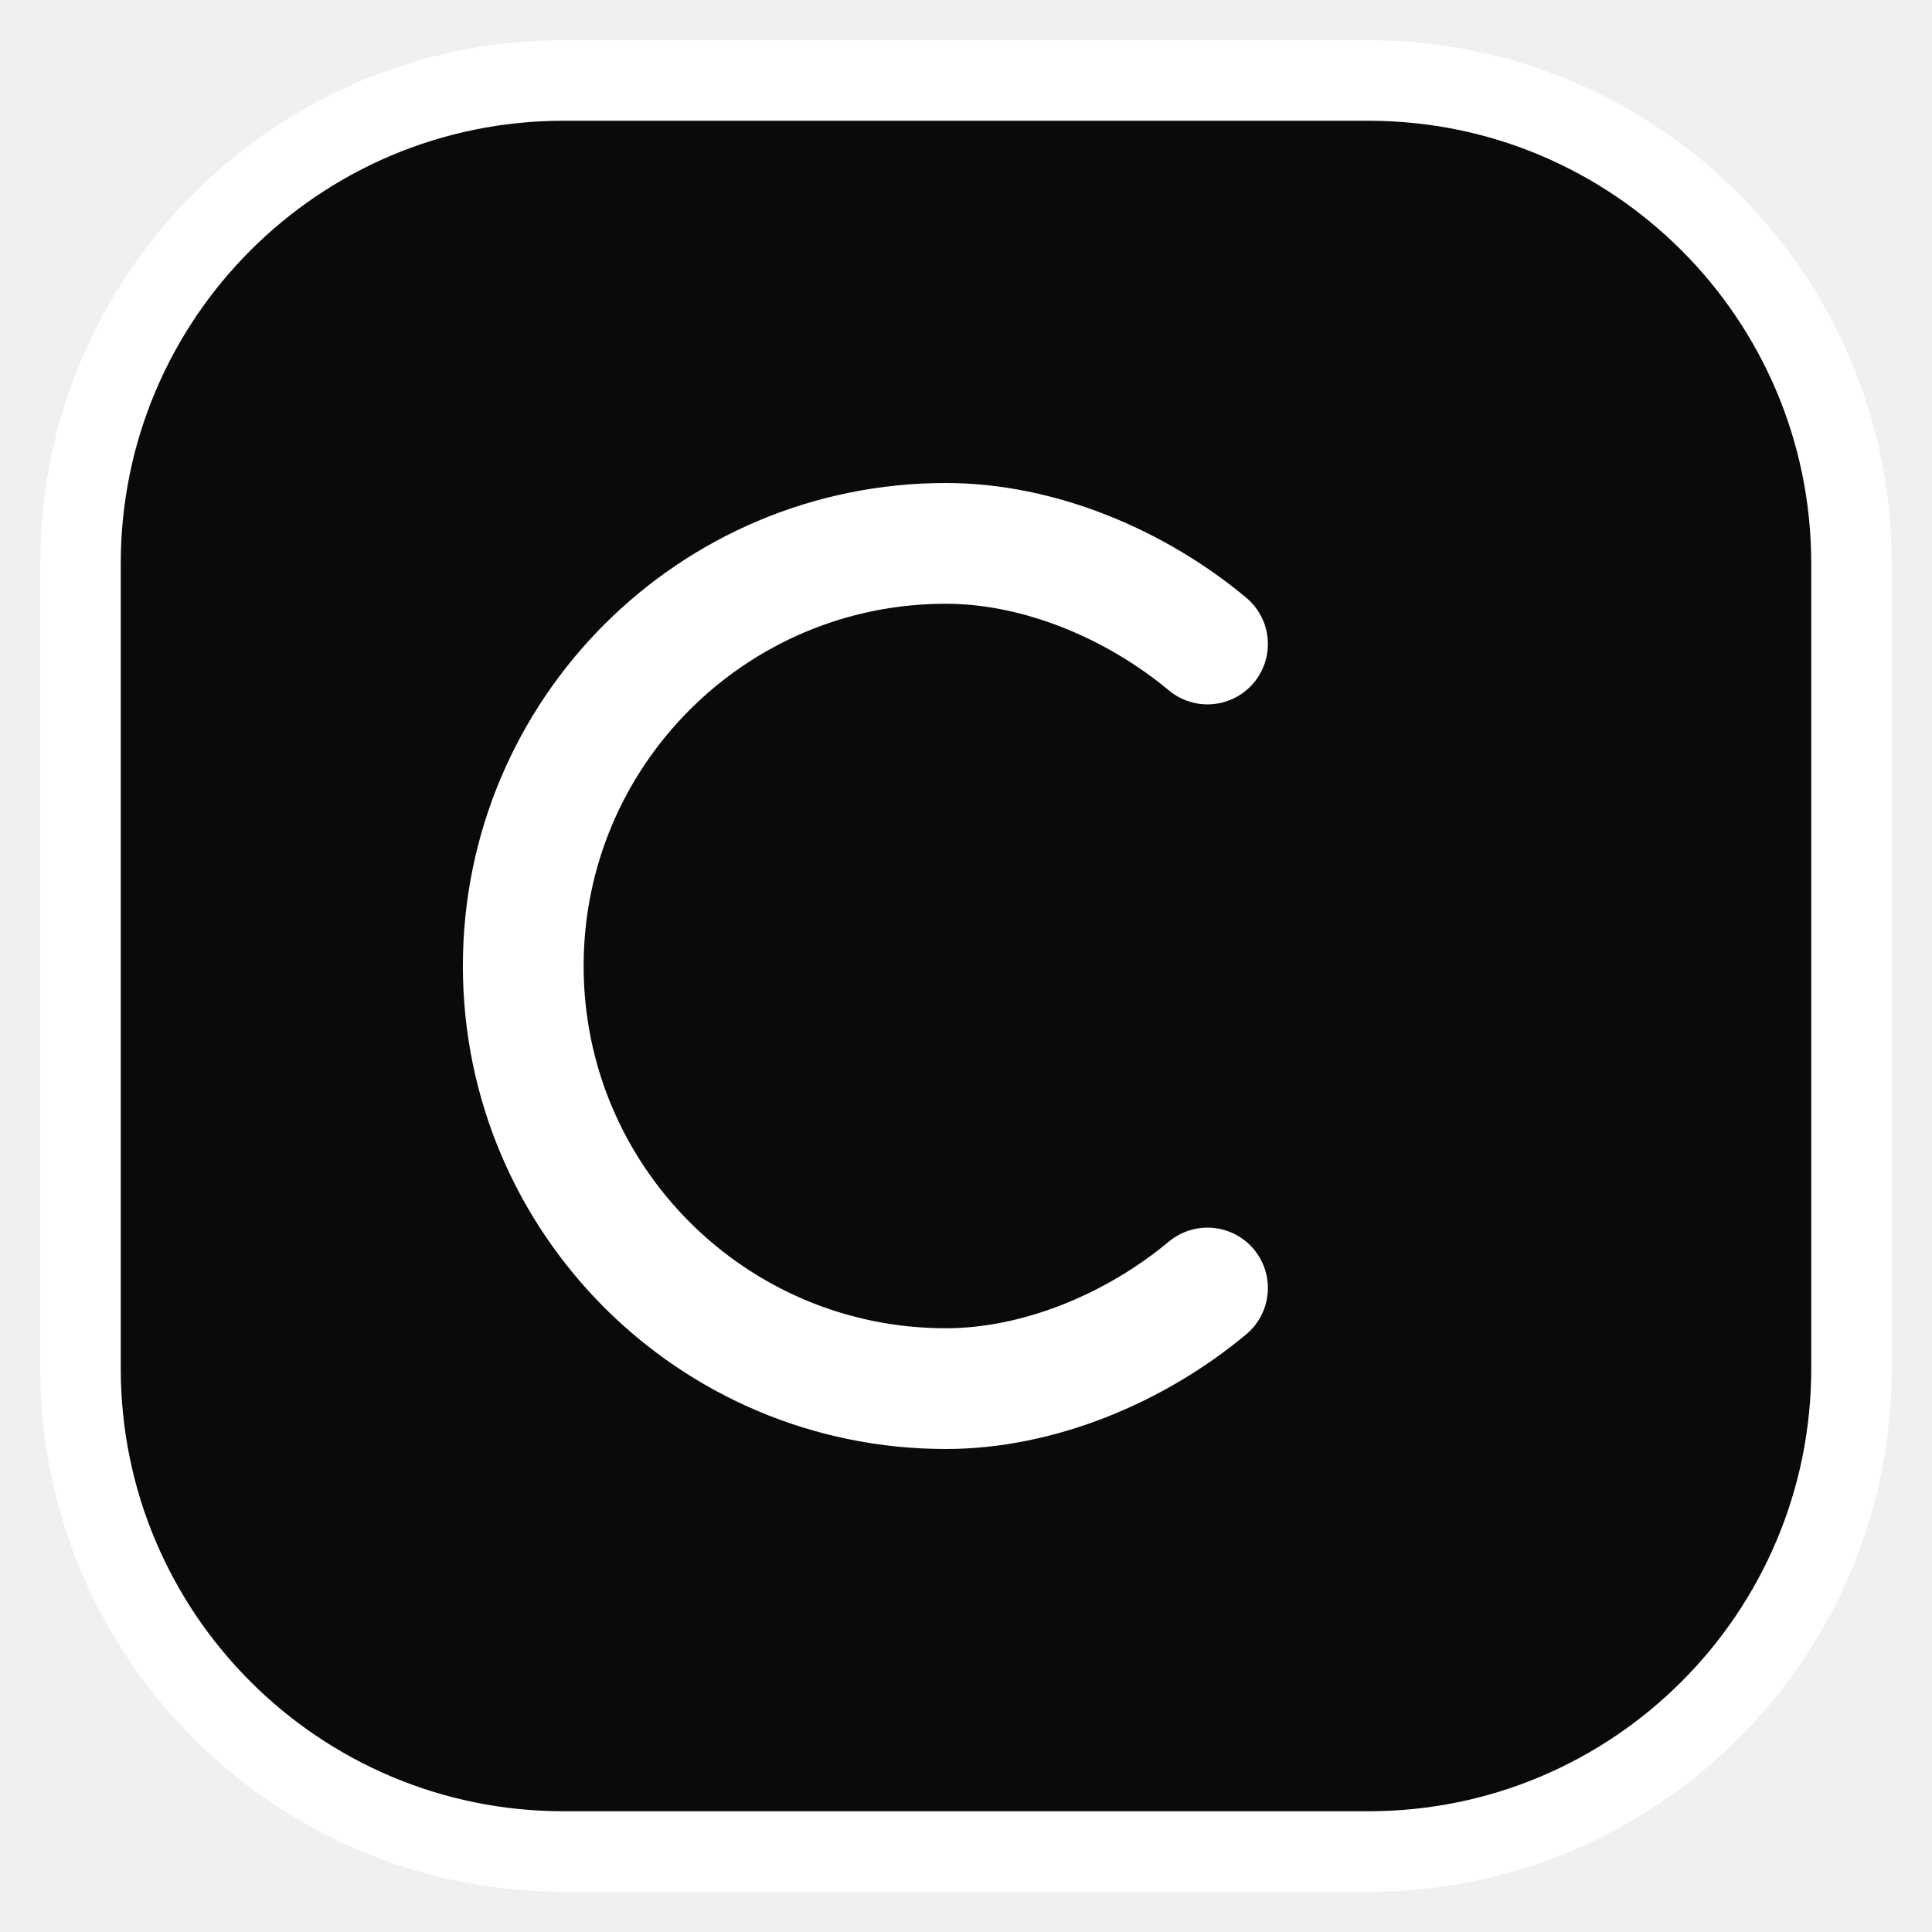
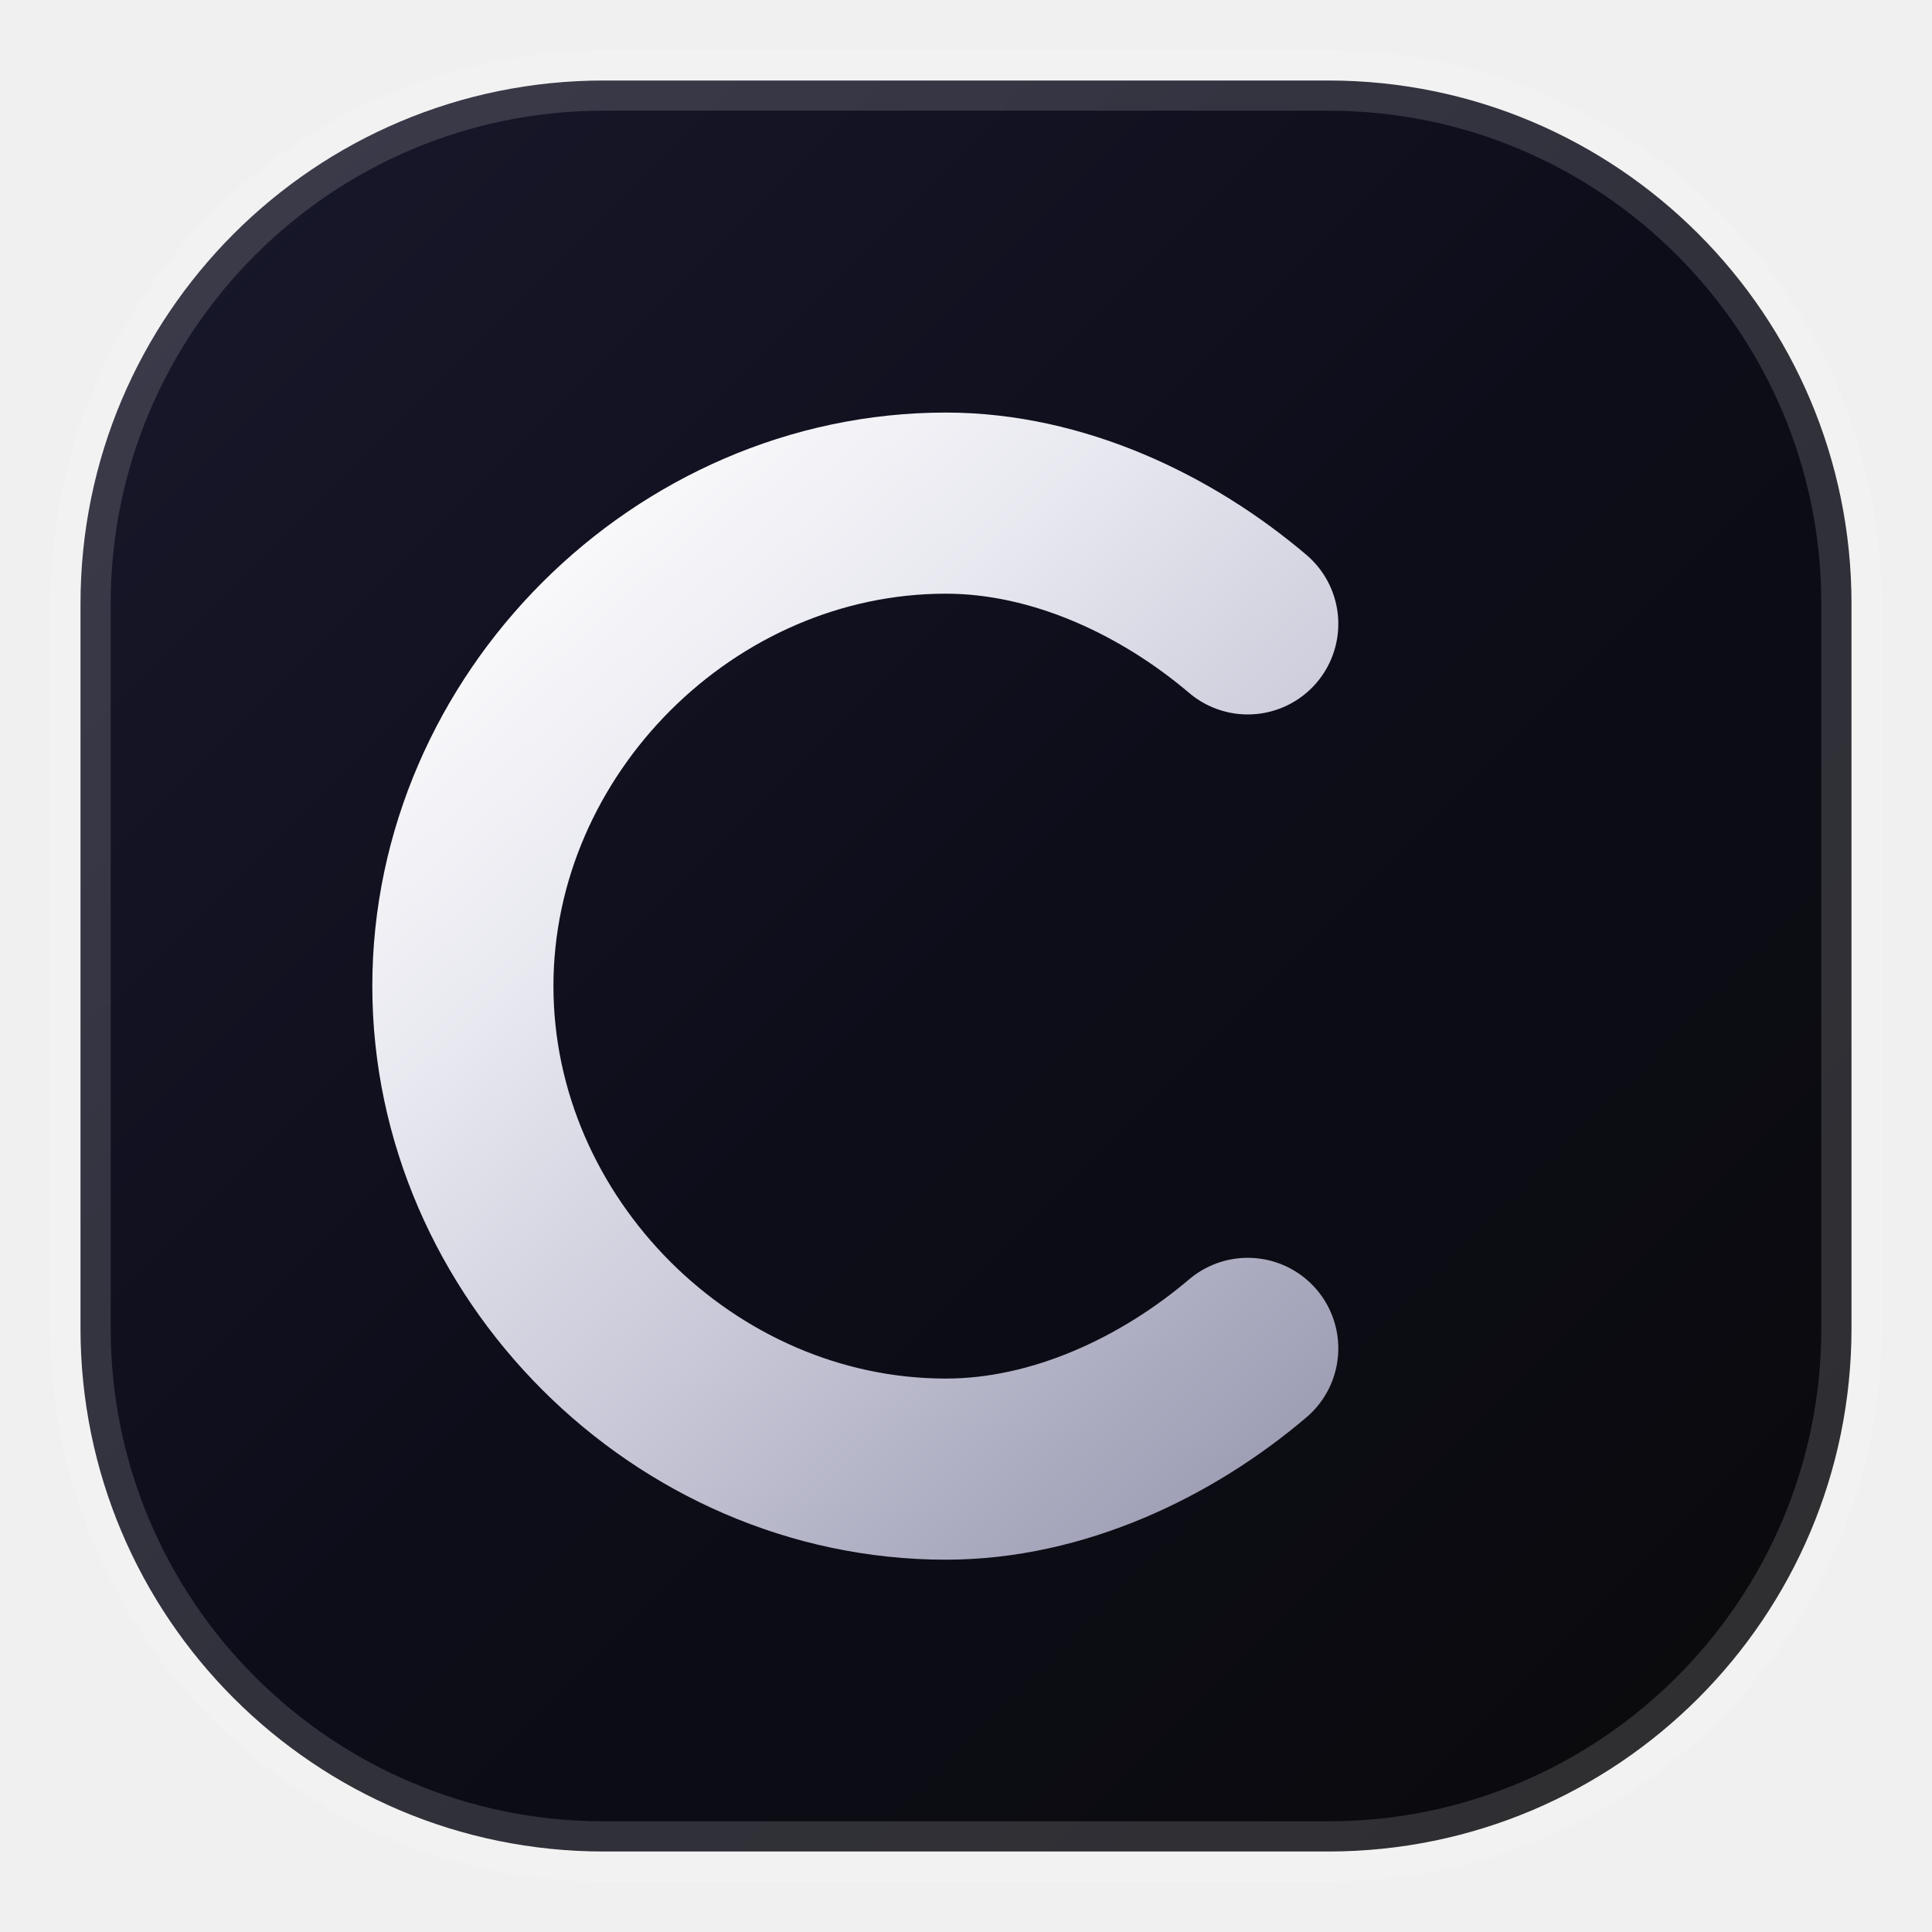
<svg xmlns="http://www.w3.org/2000/svg" width="48" height="48" viewBox="0 0 48 48" fill="none">
-   <rect x="2" y="2" width="44" height="44" rx="12" fill="#0a0a0a" stroke="white" stroke-width="2" />
-   <path d="M30 16C28.2 14.5 25.8 13.5 23.5 13.5C17.7 13.5 13 18.2 13 24C13 29.8 17.7 34.5 23.5 34.5C25.8 34.5 28.2 33.5 30 32" stroke="white" stroke-width="3" stroke-linecap="round" fill="none" />
+   <defs>
+     <linearGradient id="bgGrad" x1="0" y1="0" x2="48" y2="48" gradientUnits="userSpaceOnUse">
+       <stop offset="0%" stop-color="#1a1a2e" />
+       <stop offset="50%" stop-color="#0d0d1a" />
+       <stop offset="100%" stop-color="#0a0a0a" />
+     </linearGradient>
+     <linearGradient id="cGrad" x1="12" y1="12" x2="34" y2="36" gradientUnits="userSpaceOnUse">
+       <stop offset="0%" stop-color="#ffffff" />
+       <stop offset="30%" stop-color="#e8e8f0" />
+       <stop offset="60%" stop-color="#c8c8d8" />
+       <stop offset="100%" stop-color="#9898b0" />
+     </linearGradient>
+   </defs>
+   <rect x="2" y="2" width="44" height="44" rx="13" fill="url(#bgGrad)" stroke="rgba(255,255,255,0.15)" stroke-width="1.5" />
+   <path d="M31 15.5C29 13.8 26.3 12.5 23.5 12.5C17 12.5 11.5 18 11.5 24.5C11.5 31 17 36.5 23.5 36.5C26.3 36.5 29 35.2 31 33.5" stroke="url(#cGrad)" stroke-width="4.5" stroke-linecap="round" fill="none" />
</svg>
